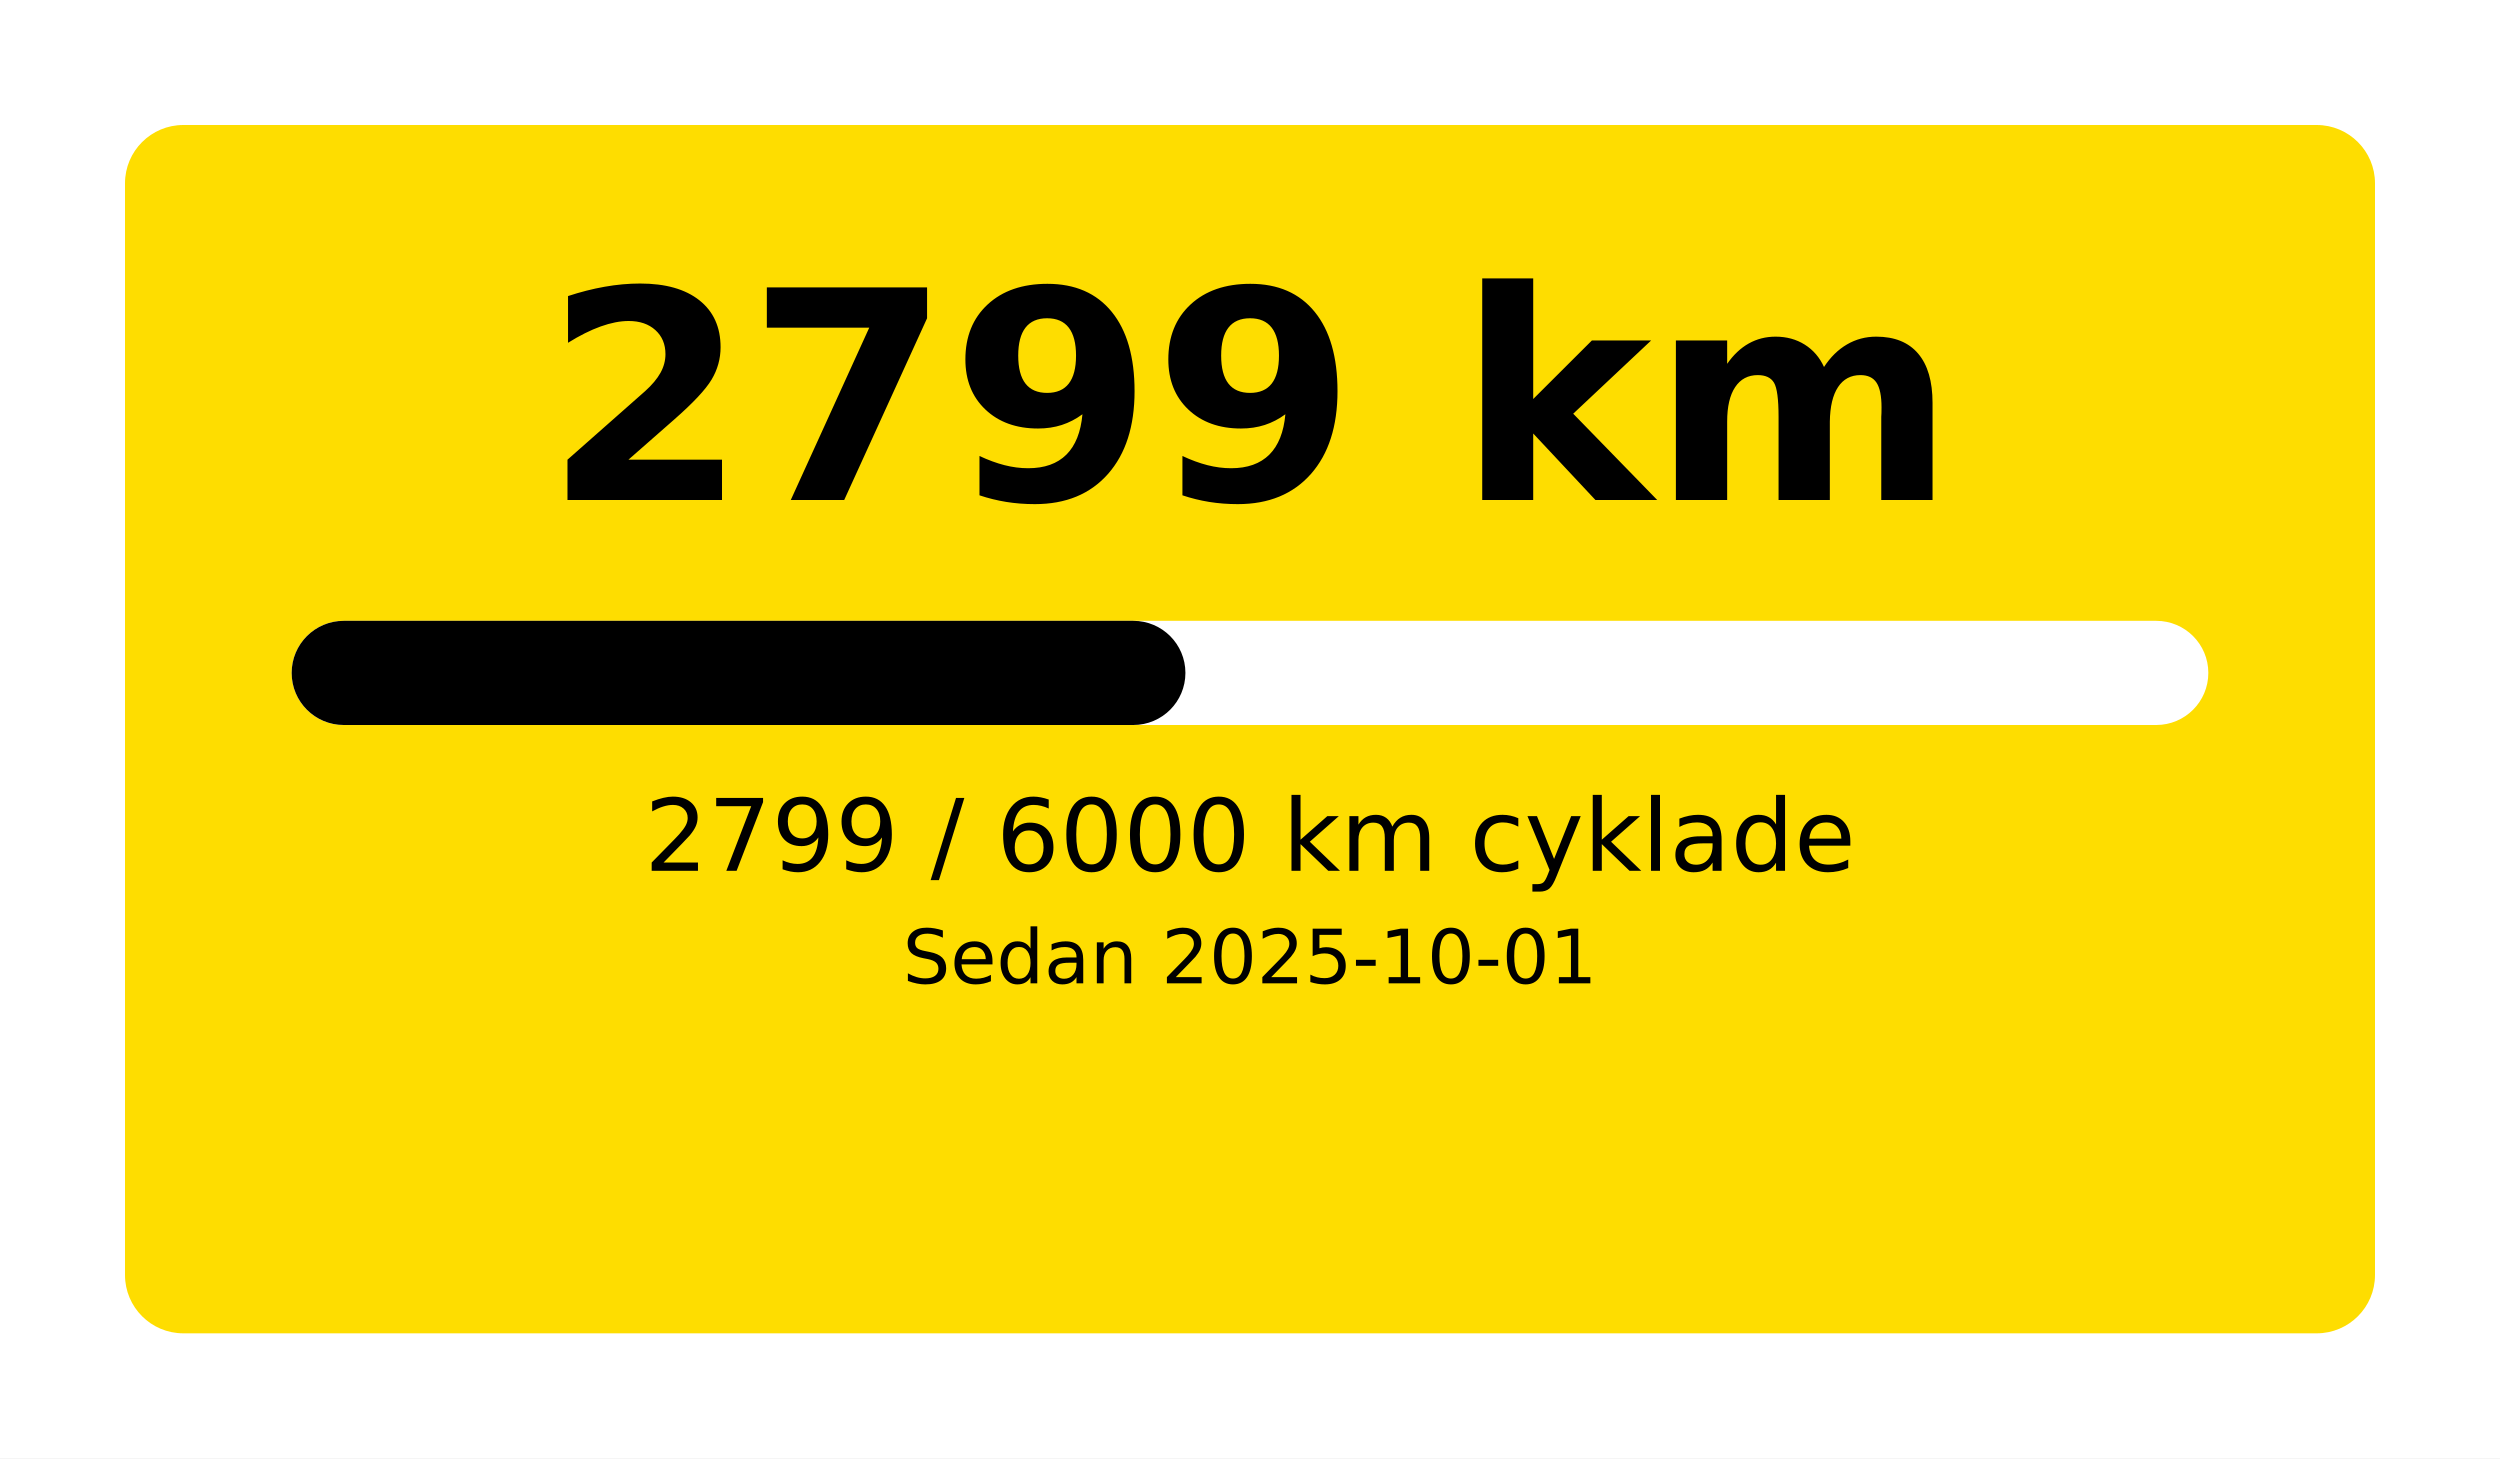
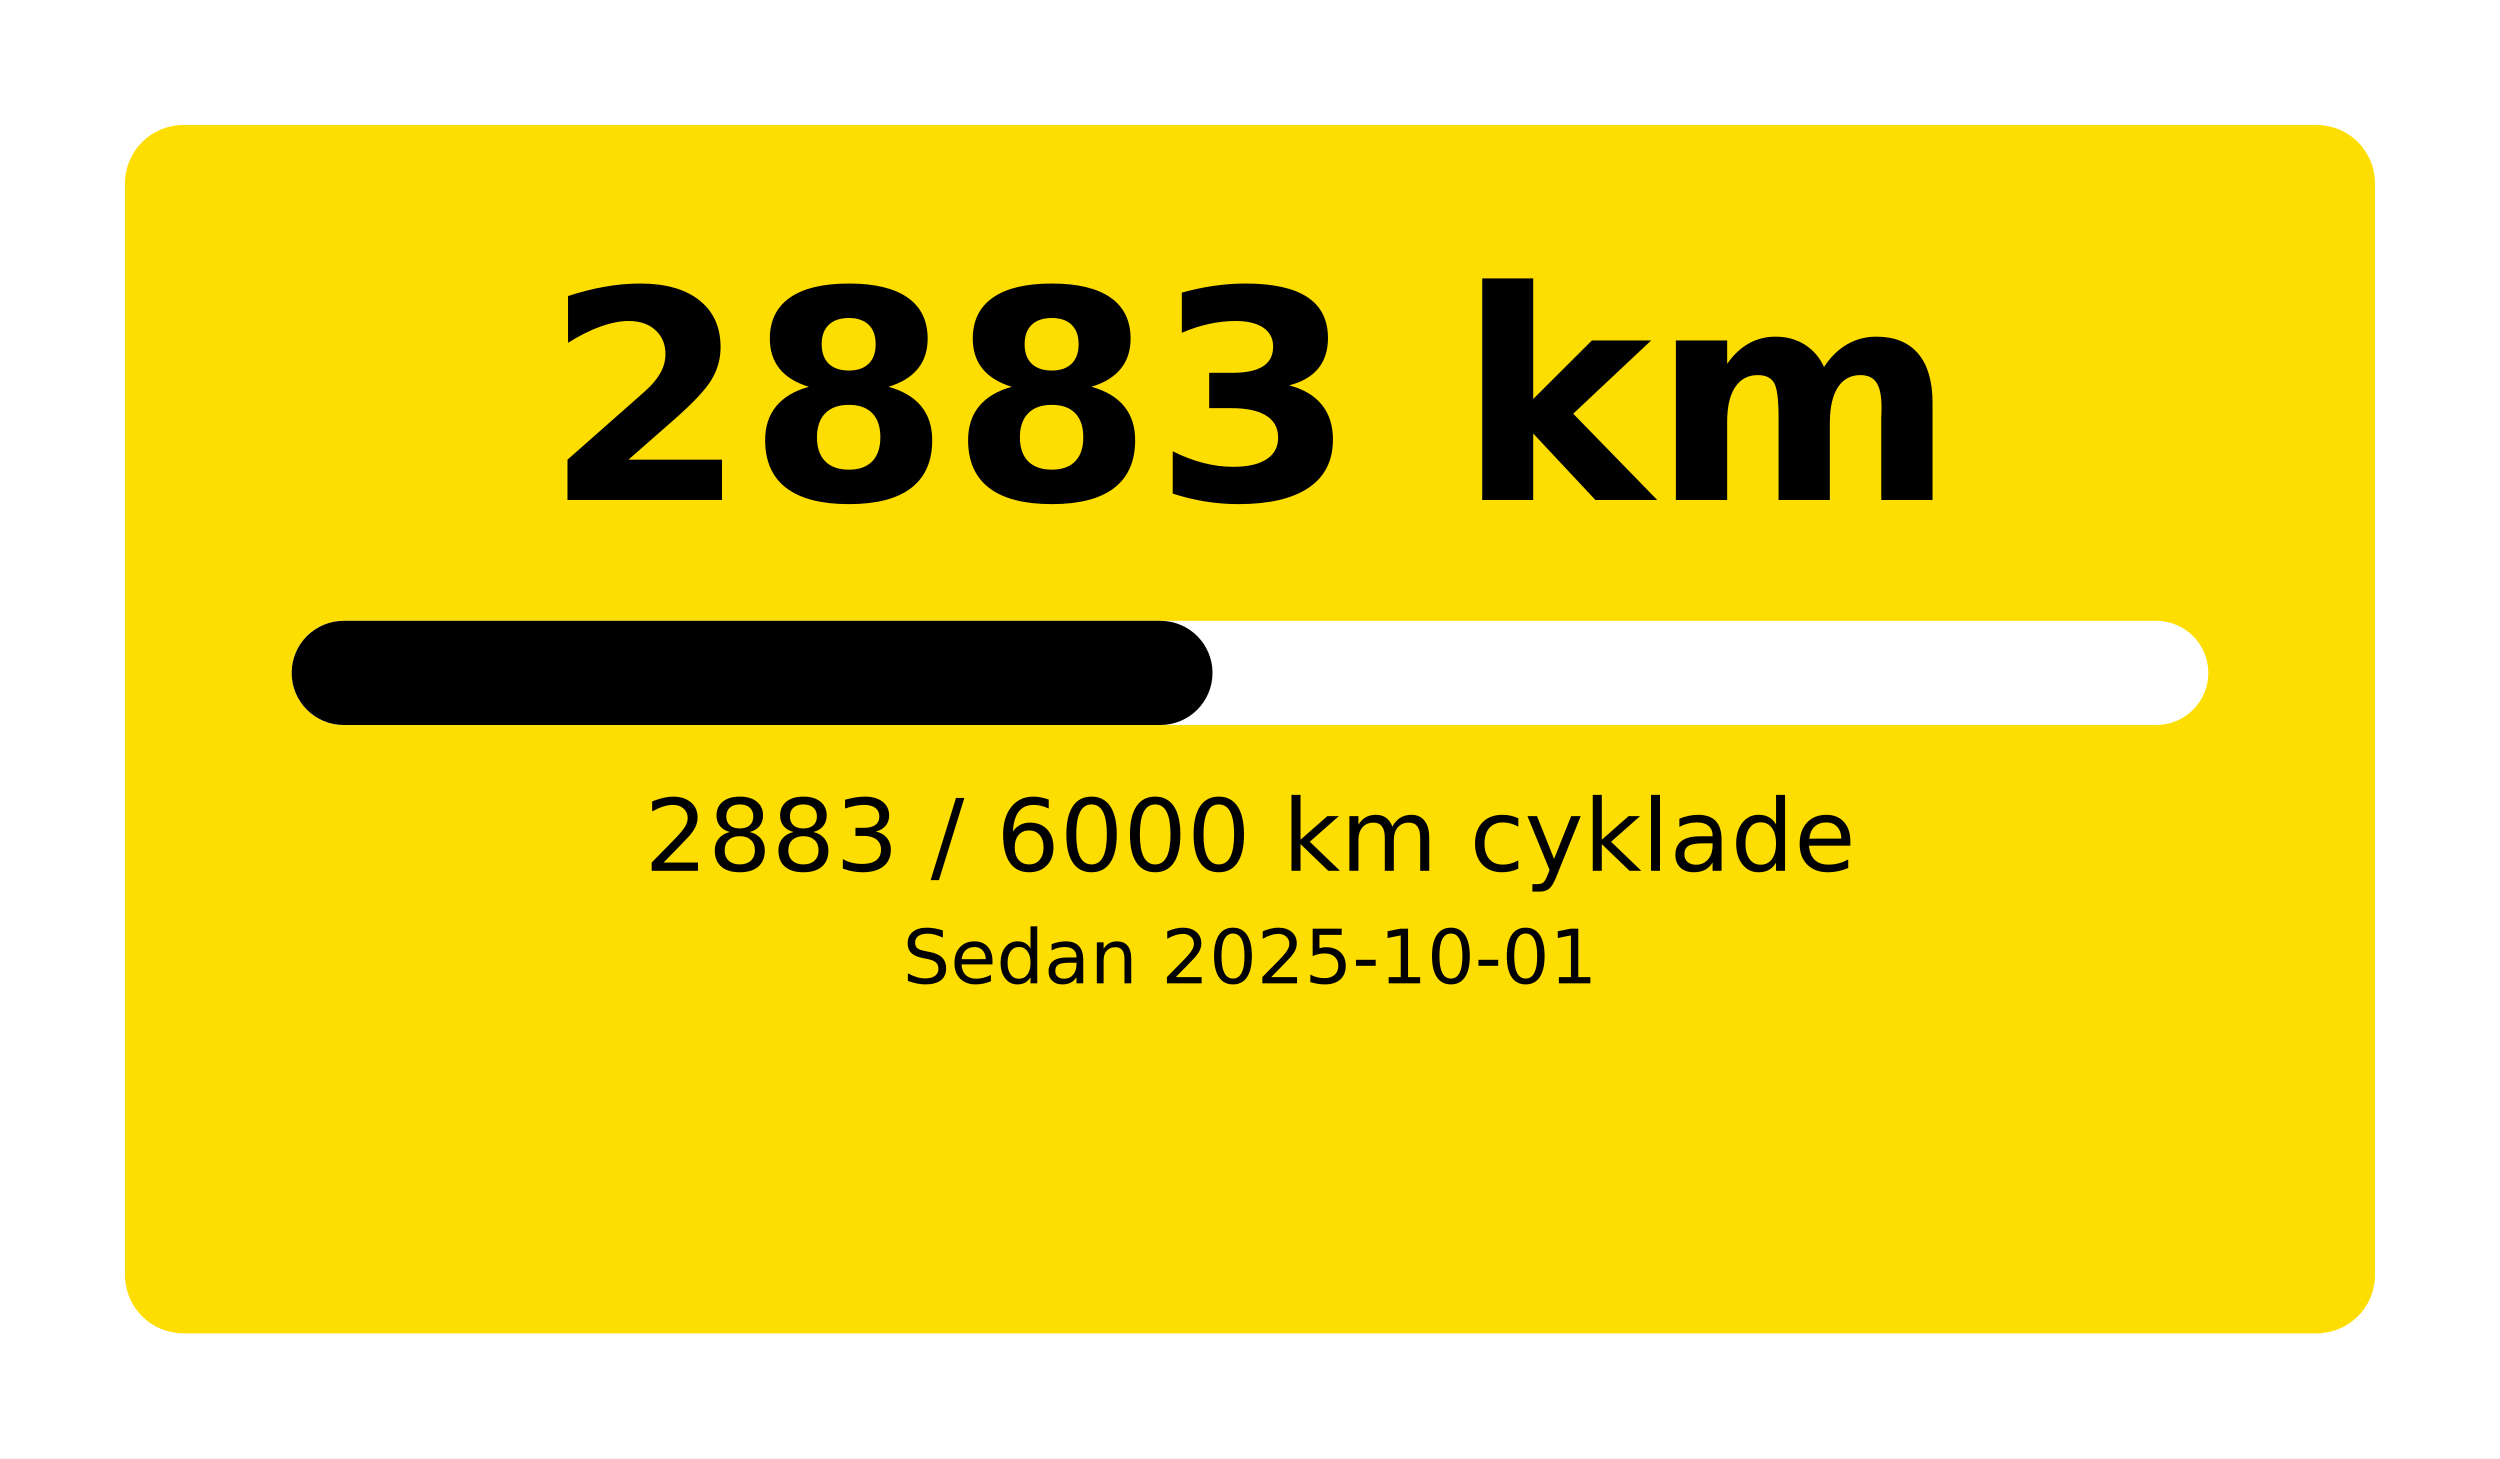
<svg xmlns="http://www.w3.org/2000/svg" width="1200" height="700" viewBox="0 0 1200 700">
  <rect x="0" y="0" width="1200" height="700" fill="#FFFFFF" />
  <rect x="60" y="60" rx="28" ry="28" width="1080" height="580" fill="#FEDD00" />
-   <text x="600.0" y="240" font-size="140" font-family="DejaVu Sans, Arial, sans-serif" font-weight="700" fill="#000000" text-anchor="middle">2799 km</text>
+   <text x="600.0" y="240" font-size="140" font-family="DejaVu Sans, Arial, sans-serif" font-weight="700" fill="#000000" text-anchor="middle">2883 km</text>
  <rect x="140" y="298" rx="25.0" ry="25.0" width="920" height="50" fill="#FFFFFF" />
-   <rect x="140" y="298" rx="25.0" ry="25.0" width="429" height="50" fill="#000000" />
-   <text x="600.0" y="418" font-size="48" font-family="DejaVu Sans, Arial, sans-serif" fill="#000000" text-anchor="middle">2799 / 6000 km cyklade</text>
+   <rect x="140" y="298" rx="25.0" ry="25.0" width="442" height="50" fill="#000000" />
+   <text x="600.0" y="418" font-size="48" font-family="DejaVu Sans, Arial, sans-serif" fill="#000000" text-anchor="middle">2883 / 6000 km cyklade</text>
  <text x="600.0" y="472" font-size="36" font-family="DejaVu Sans, Arial, sans-serif" fill="#000000" text-anchor="middle">Sedan 2025-10-01</text>
</svg>
